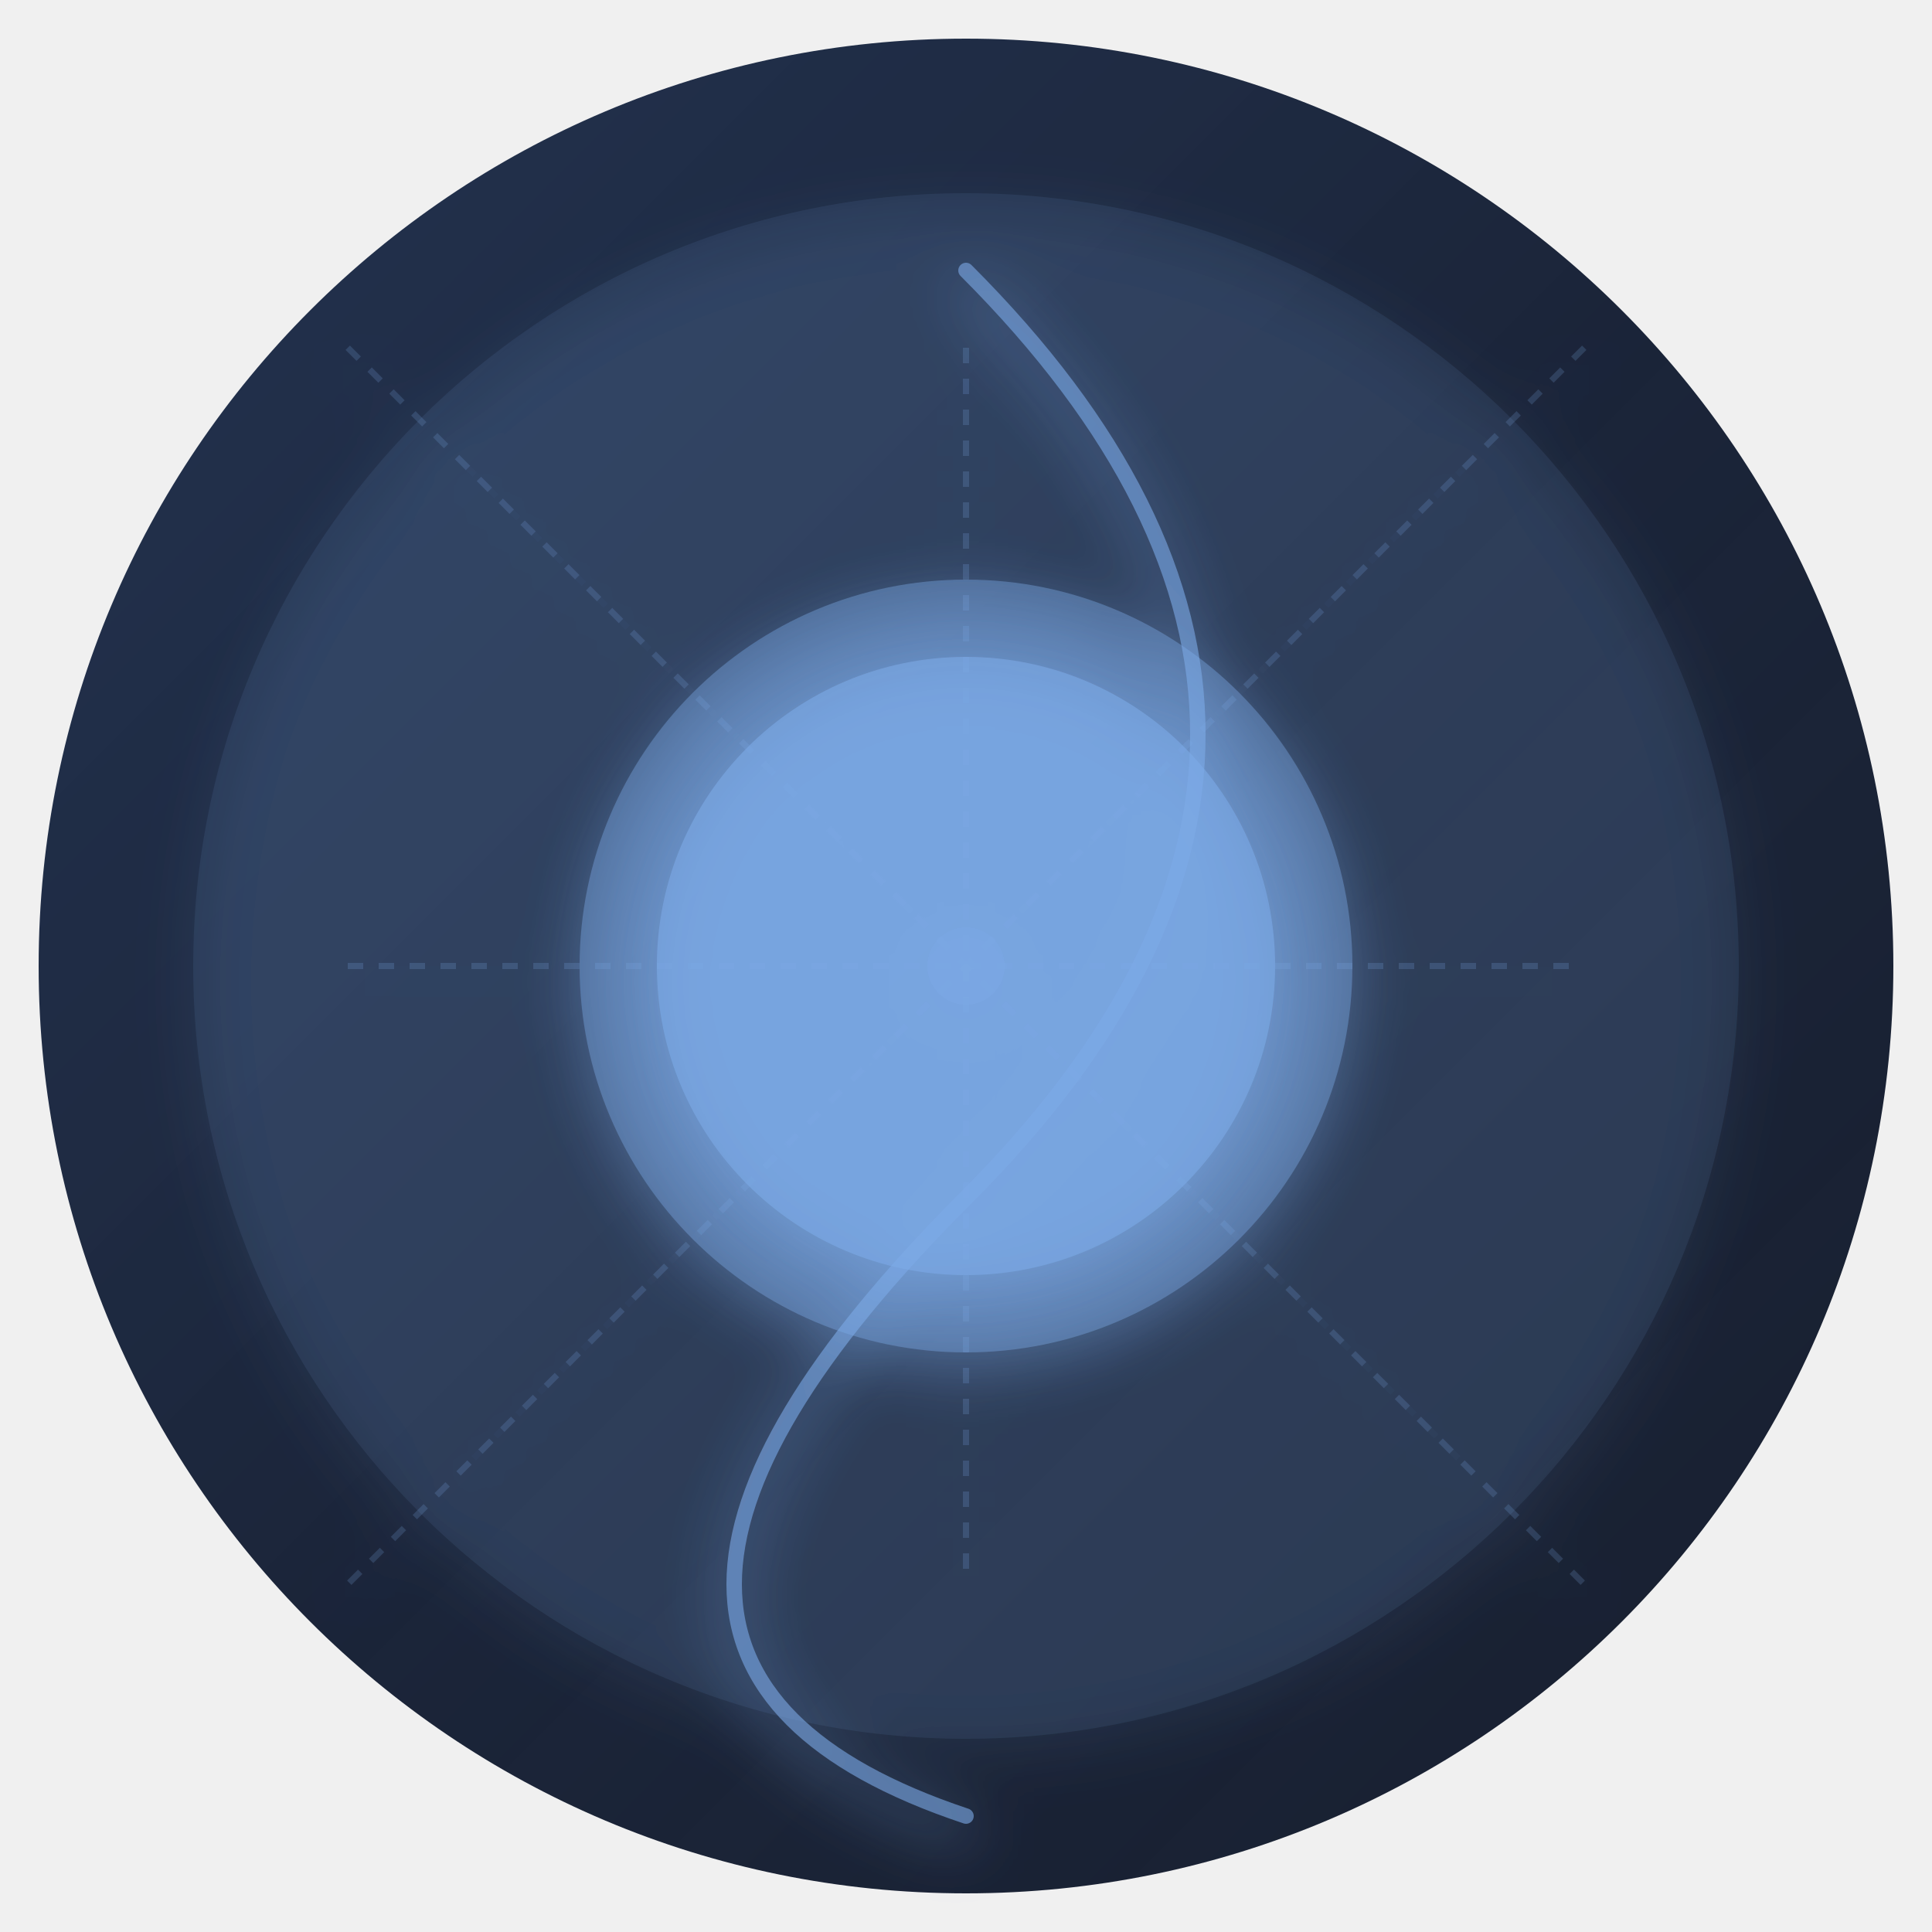
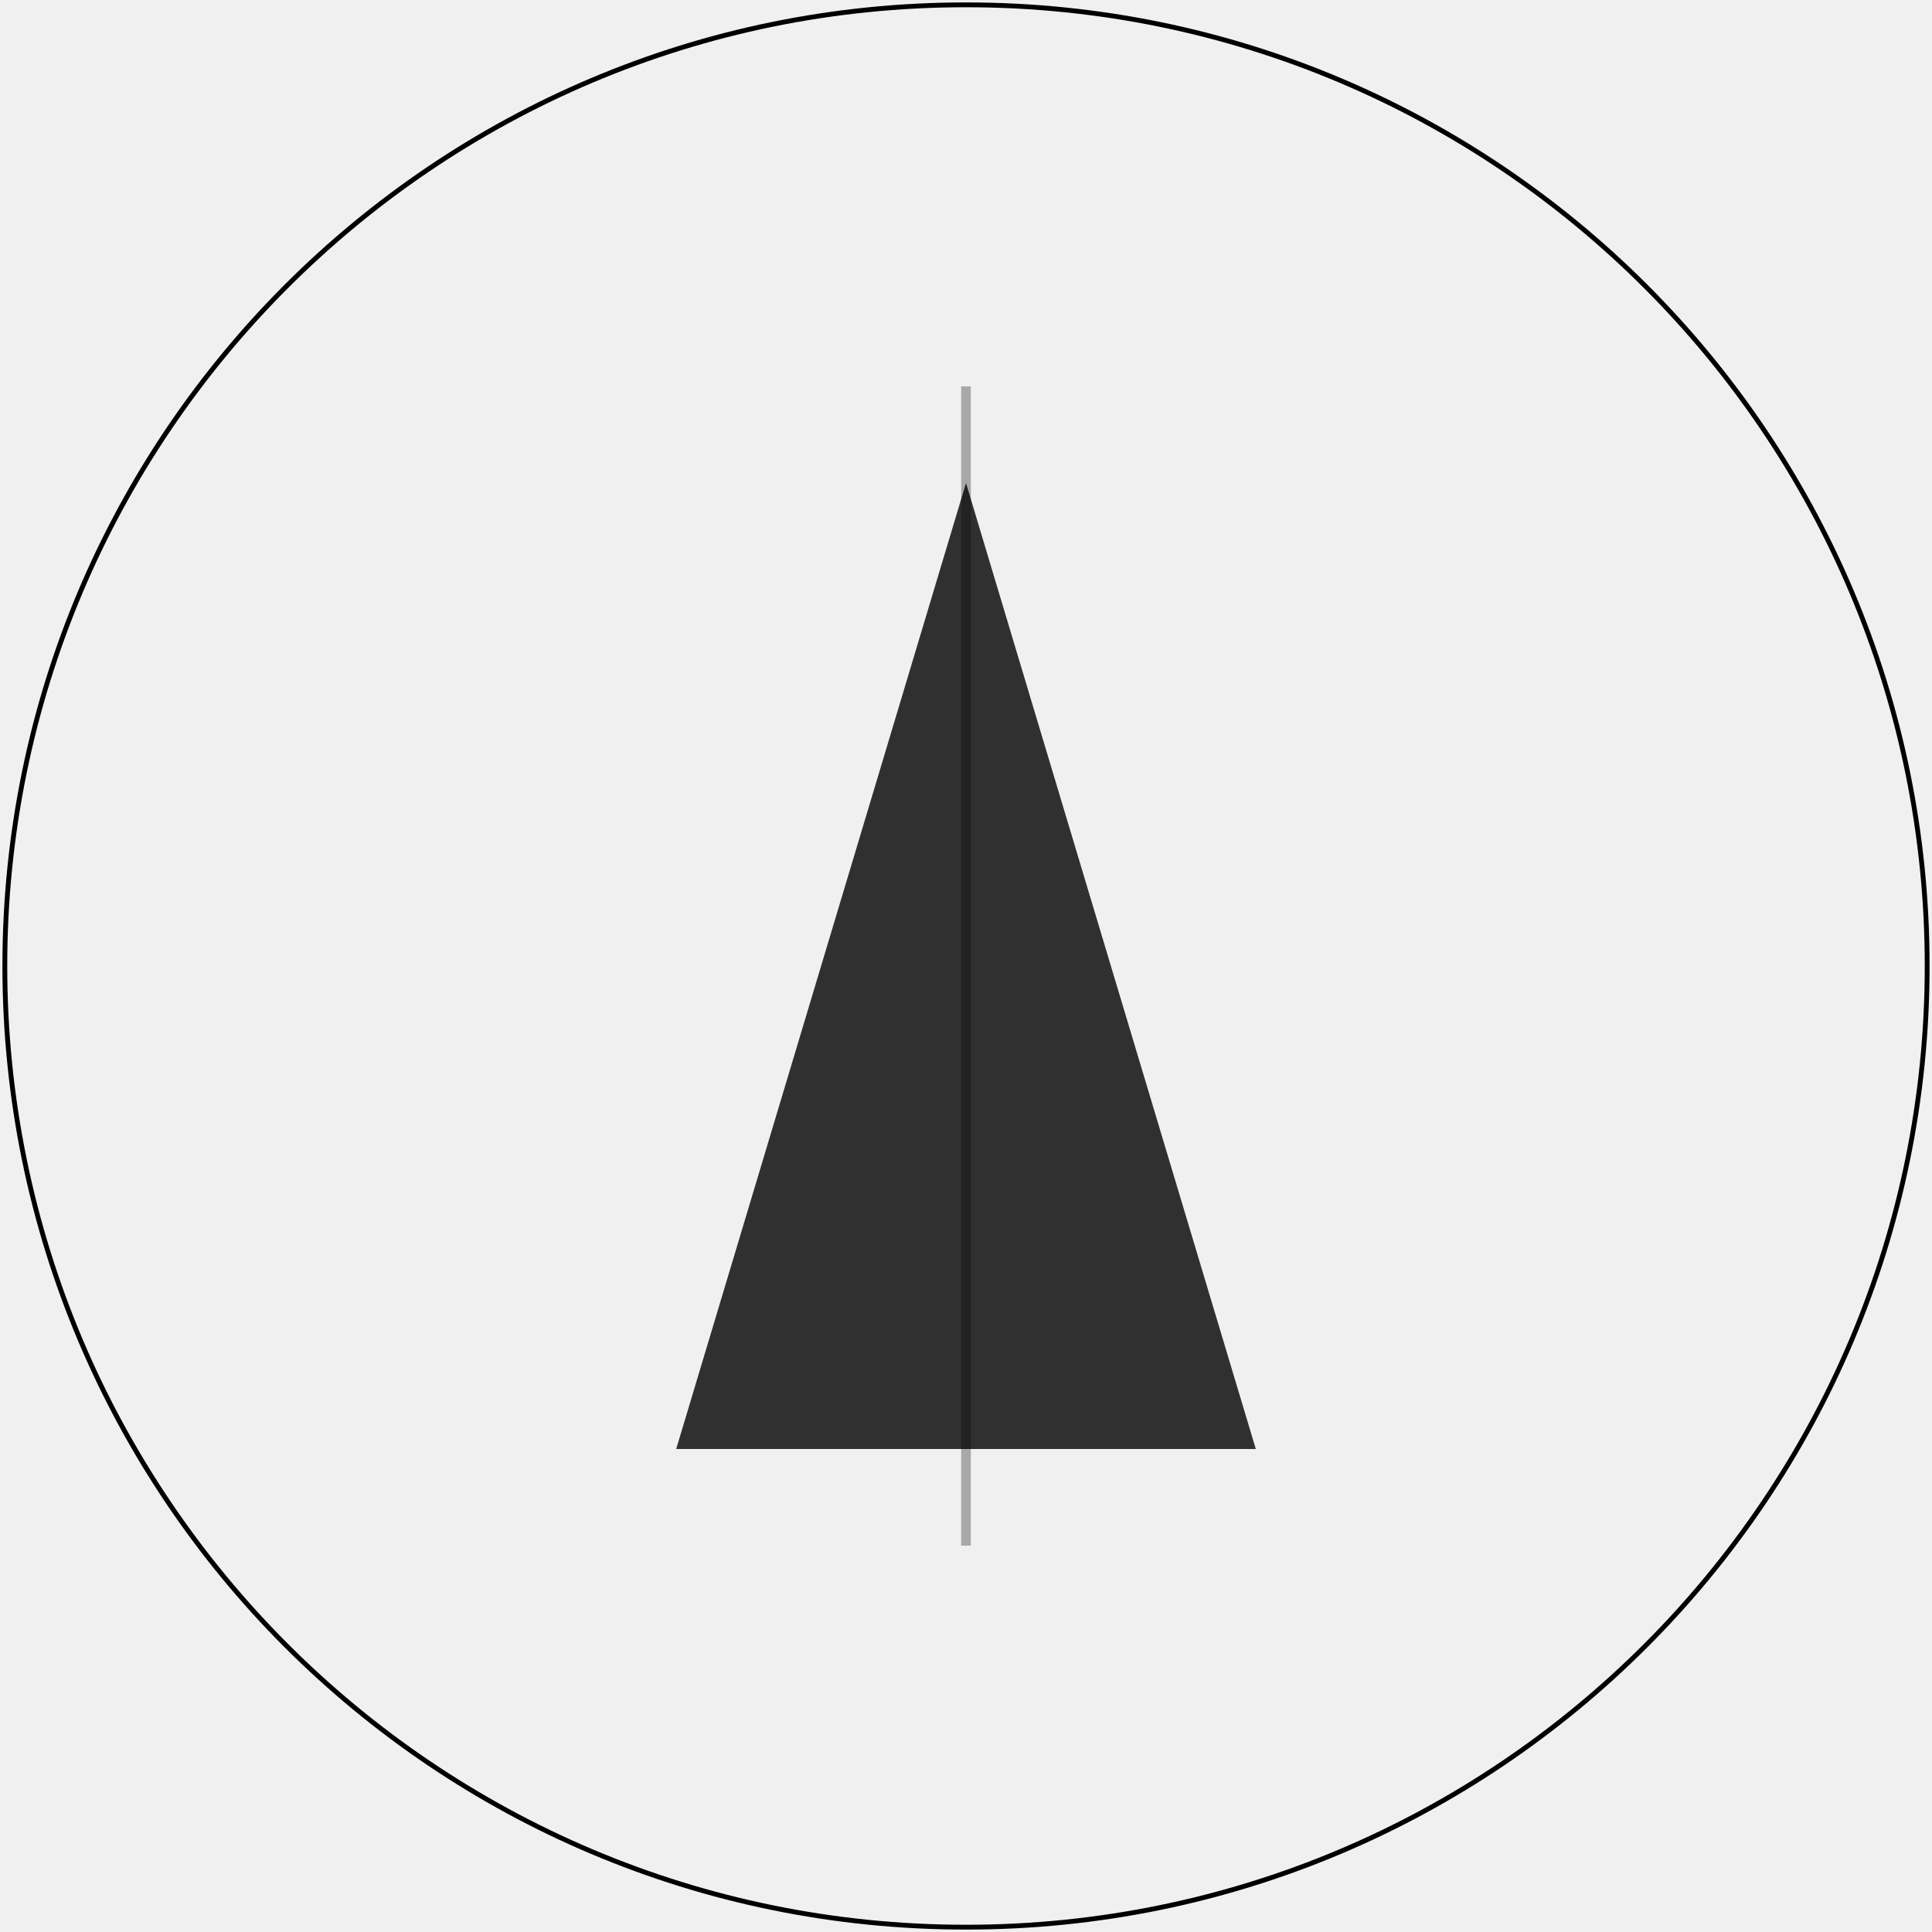
- <svg xmlns="http://www.w3.org/2000/svg" viewBox="0 0 250 250">
+ <svg xmlns="http://www.w3.org/2000/svg" viewBox="0 0 400 400" style="background-color: transparent;">
  <defs>
-     <linearGradient id="bgGradient" x1="0%" y1="0%" x2="100%" y2="100%">
-       <stop offset="0%" stop-color="#1A2B4A" stop-opacity="0.95" />
-       <stop offset="50%" stop-color="#162035" stop-opacity="0.98" />
-       <stop offset="100%" stop-color="#0E1627" stop-opacity="0.95" />
-     </linearGradient>
-     <filter id="advancedGlow" x="-50%" y="-50%" width="200%" height="200%">
-       <feGaussianBlur stdDeviation="4" result="shadowBlur" />
-       <feOffset dx="0" dy="2" result="shadow" />
-       <feComposite in="SourceGraphic" in2="shadow" operator="over" />
-       <feColorMatrix type="matrix" values="0 0 0 0 0.2                                            0 0 0 0 0.4                                            0 0 0 0 0.8                                            0 0 0 1 0" />
-     </filter>
+     <clipPath id="circleView">
+       <circle cx="200" cy="200" r="200" />
+     </clipPath>
  </defs>
-   <circle cx="125" cy="125" r="120" fill="url(#bgGradient)" />
-   <g filter="url(#advancedGlow)">
-     <circle cx="125" cy="125" r="100" fill="#2563EB" opacity="0.1" />
-     <g stroke="#4A9FE2" stroke-width="0.8" opacity="0.2">
-       <line x1="45" y1="45" x2="205" y2="205" stroke-dasharray="2,2" />
-       <line x1="205" y1="45" x2="45" y2="205" stroke-dasharray="2,2" />
-       <line x1="125" y1="45" x2="125" y2="205" stroke-dasharray="2,2" />
-       <line x1="45" y1="125" x2="205" y2="125" stroke-dasharray="2,2" />
-       <line x1="60" y1="60" x2="190" y2="190" stroke-dasharray="2,2" opacity="0.1" />
-       <line x1="190" y1="60" x2="60" y2="190" stroke-dasharray="2,2" opacity="0.1" />
+   <g clip-path="url(#circleView)">
+     <g transform="translate(200,200)">
+       <path d="M0 -100 L-60 100 L60 100 Z" fill="#000000" opacity="0.8" />
+       <line x1="0" y1="-120" x2="0" y2="120" stroke="#000000" stroke-width="2" opacity="0.3" />
    </g>
-     <circle cx="125" cy="125" r="50" fill="#0284C7" opacity="0.4" />
-     <circle cx="125" cy="125" r="40" fill="#0284C7" opacity="0.6" />
-     <path d="M125,35 Q185,95 125,155 Q65,215 125,235" stroke="#38BDF8" stroke-width="2" fill="none" opacity="0.6" stroke-linecap="round" />
-     <circle cx="125" cy="125" r="5" fill="#FFFFFF" opacity="0.3" />
  </g>
+   <circle cx="200" cy="200" r="199" fill="none" stroke="#000000" stroke-width="1" />
</svg>
